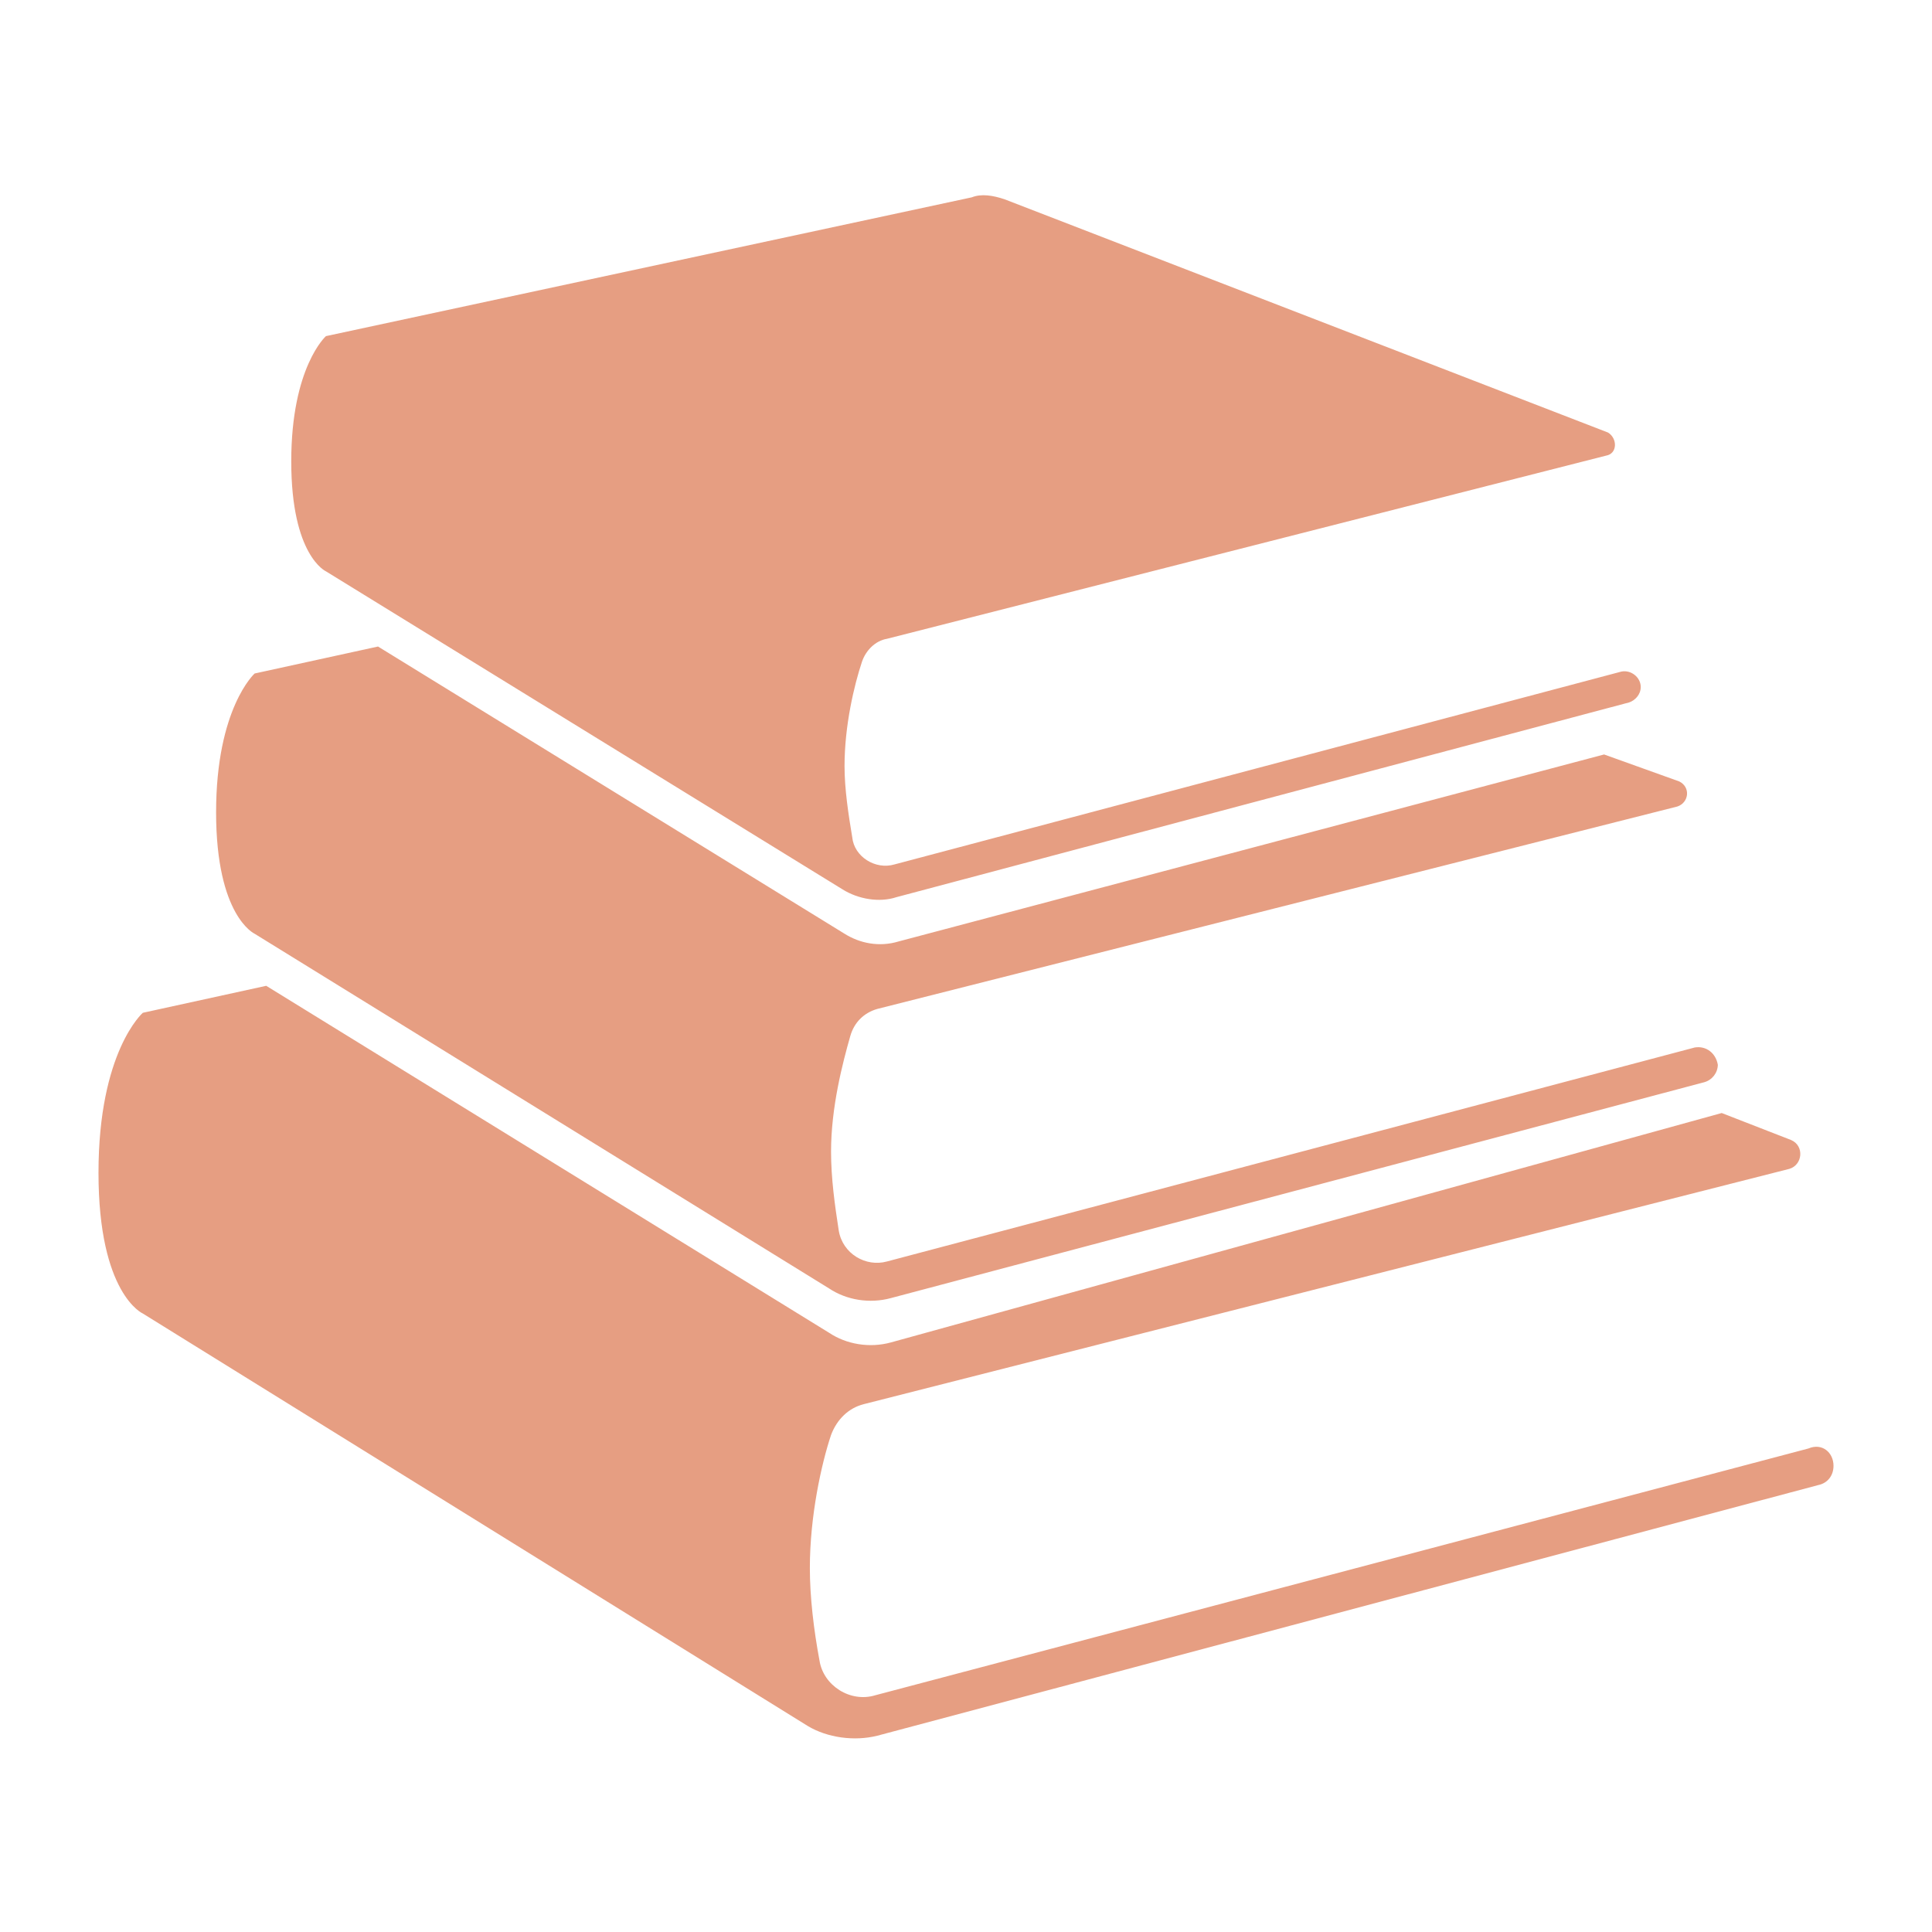
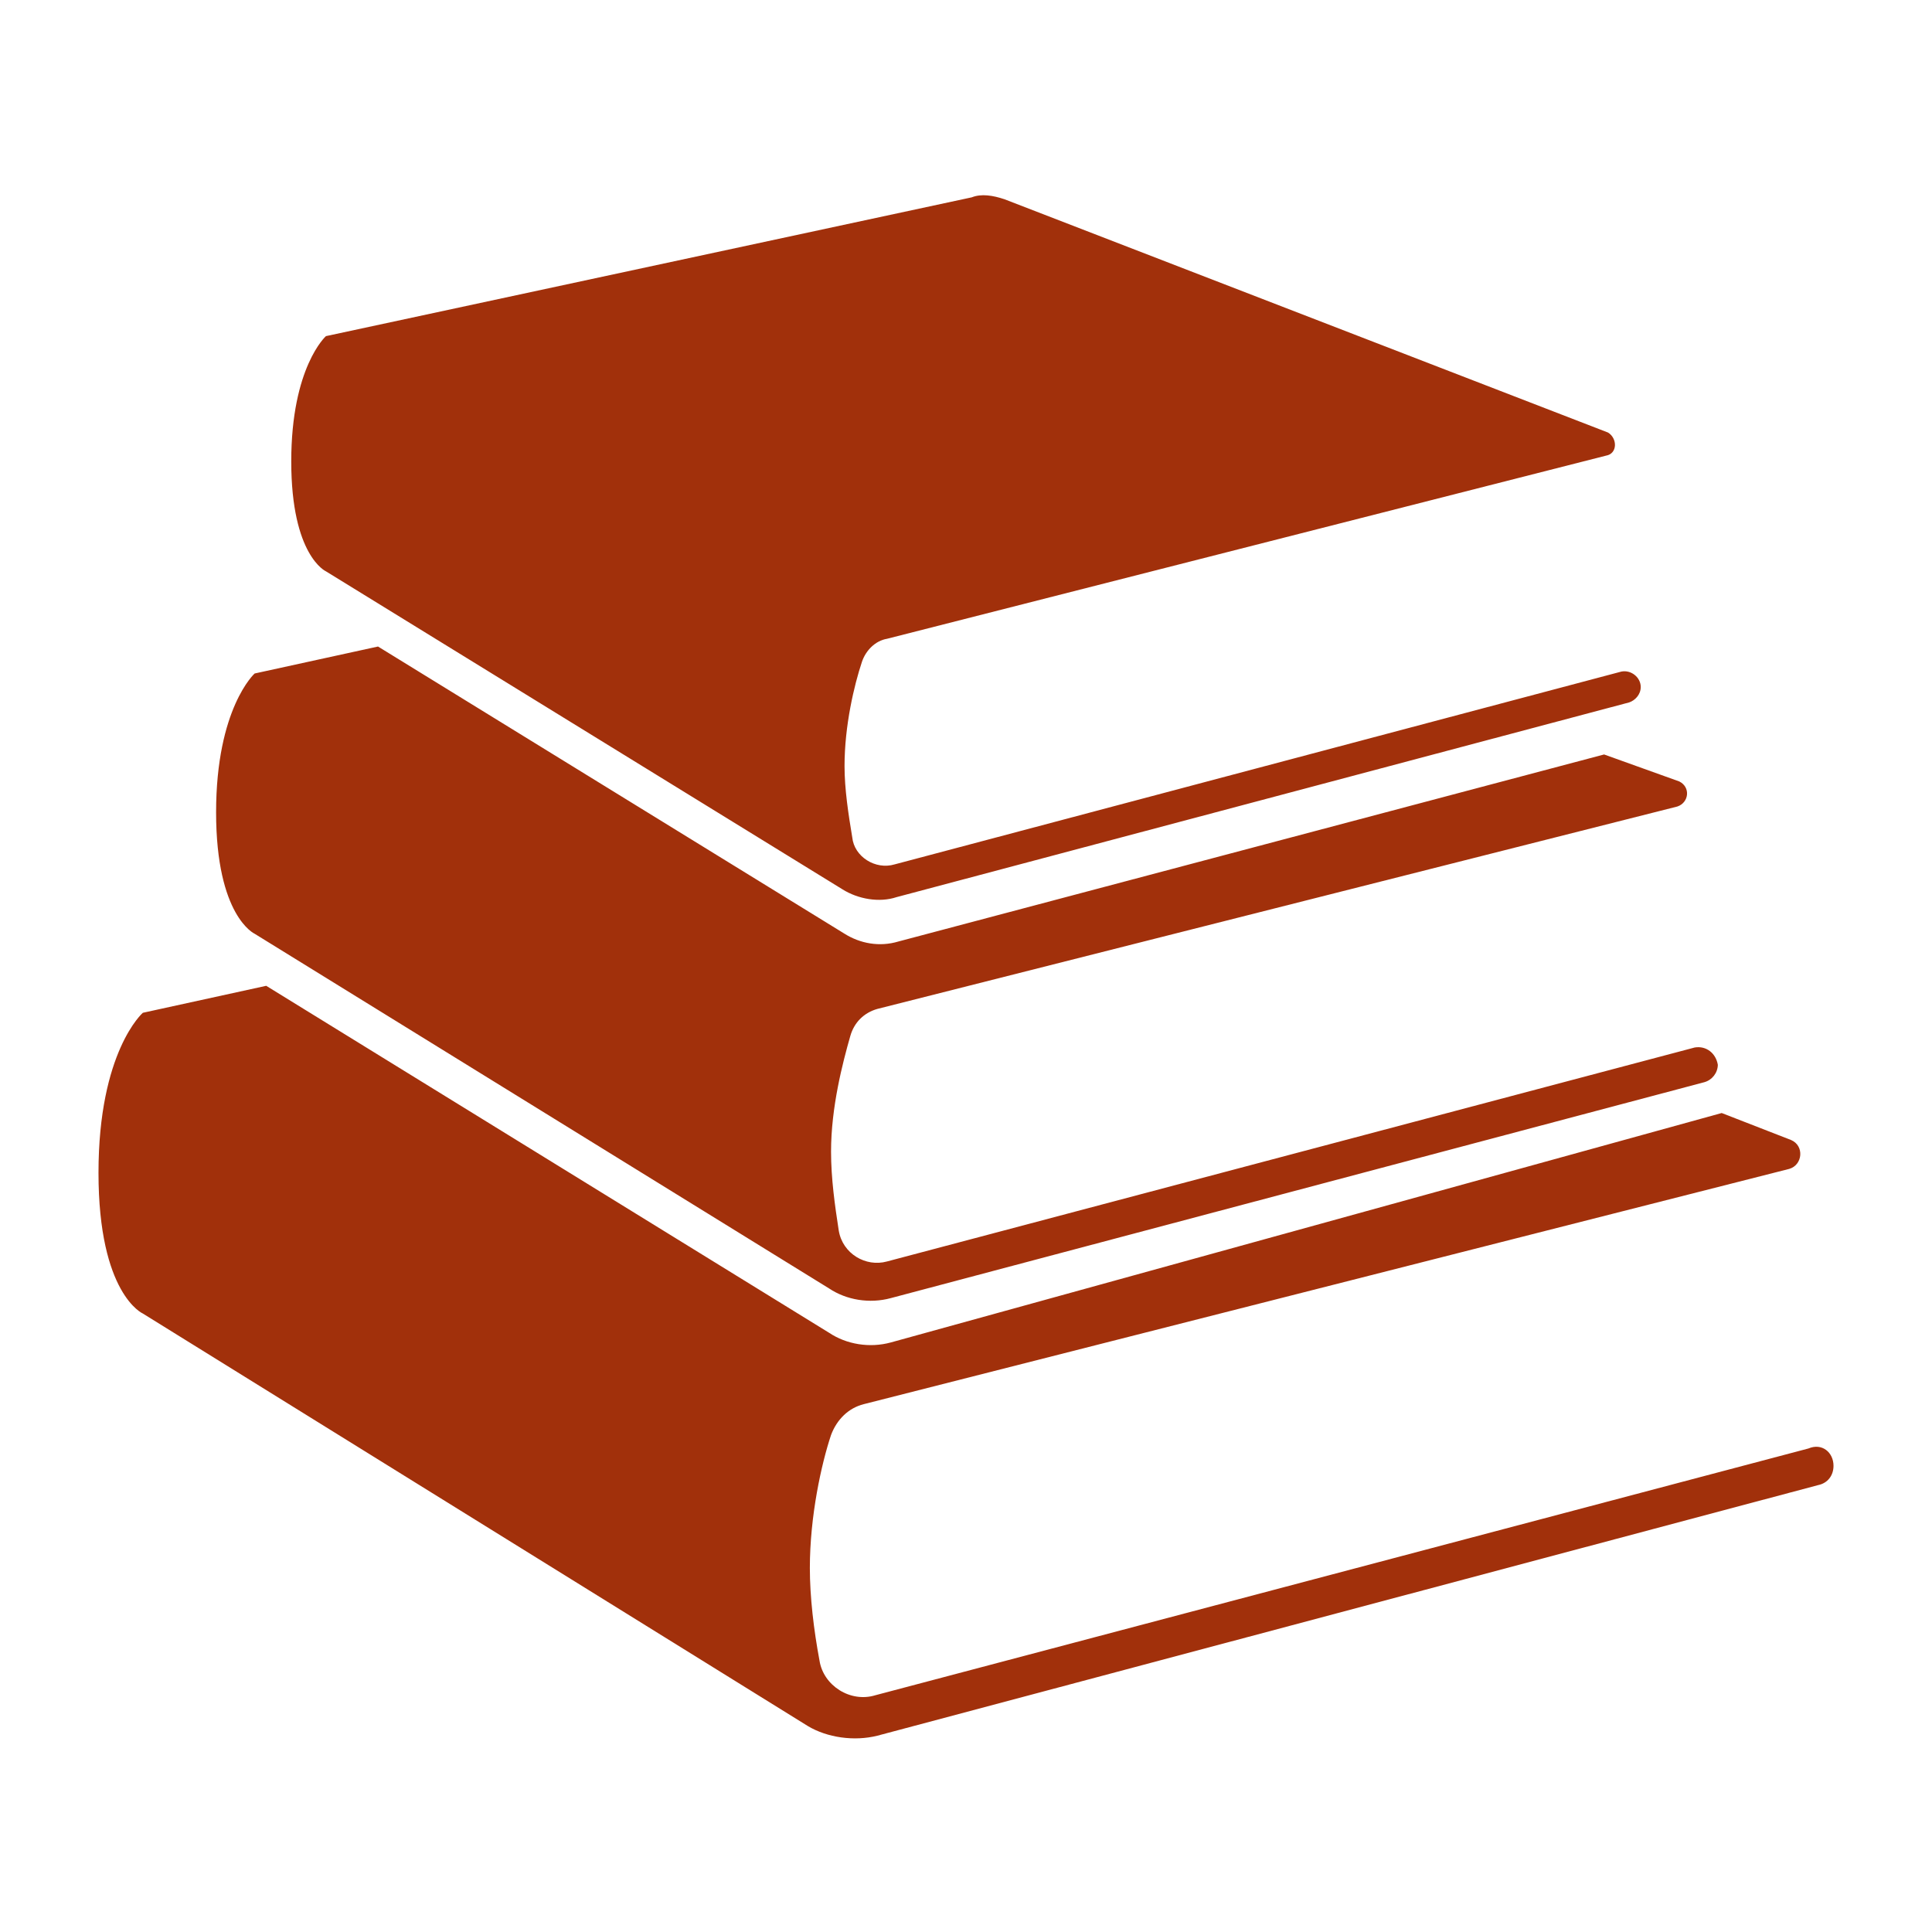
<svg xmlns="http://www.w3.org/2000/svg" width="100" height="100" viewBox="0 0 100 100">
-   <path d="M94.902 75.87c0 .5-.3.899-.798.999L45.41 89.84c-1.197.3-2.594.1-3.592-.498L7.393 67.988s-2.295-.998-2.295-7.284 2.295-8.282 2.295-8.282l6.386-1.397 29.136 17.96c.898.6 2.096.8 3.193.5L89.115 57.61l3.592 1.397c.698.299.599 1.297-.1 1.496L44.712 72.678c-.799.2-1.397.798-1.697 1.596-.499 1.497-1.097 4.191-1.097 6.886 0 1.496.2 3.193.499 4.79.2 1.296 1.596 2.194 2.893 1.795l48.295-12.772c.699-.3 1.297.2 1.297.898zm-7.184-21.652l-41.81 11.076c-1.097.3-2.294-.4-2.494-1.597-.2-1.297-.399-2.694-.399-4.09 0-2.296.599-4.59.998-5.988.2-.698.699-1.197 1.397-1.397l41.41-10.477c.598-.2.698-.998.1-1.297l-3.892-1.397-36.52 9.679c-.998.3-1.996.1-2.794-.4L19.566 33.464 13.18 34.86s-1.995 1.796-1.995 7.185c0 5.388 1.995 6.286 1.995 6.286l29.735 18.36c.898.599 2.096.798 3.193.499l42.109-11.176a.958.958 0 00.698-.898c-.1-.599-.598-.998-1.197-.898zM44.612 34.262c.2-.6.698-1.098 1.297-1.198l37.219-9.48c.598-.099.598-.897.1-1.197L51.995 10.314c-.599-.2-1.198-.3-1.697-.1l-33.427 7.184s-1.796 1.597-1.796 6.486c0 4.89 1.796 5.688 1.796 5.688l26.742 16.464c.798.499 1.896.698 2.794.399l37.917-10.078c.3-.1.6-.4.6-.798 0-.5-.5-.898-.999-.799L46.308 44.74c-.998.299-2.095-.4-2.195-1.397-.2-1.198-.4-2.495-.4-3.692 0-2.096.5-4.191.899-5.388z" fill="#E69E82" fill-rule="nonzero" />
+   <path d="M94.902 75.87c0 .5-.3.899-.798.999L45.41 89.84c-1.197.3-2.594.1-3.592-.498L7.393 67.988s-2.295-.998-2.295-7.284 2.295-8.282 2.295-8.282l6.386-1.397 29.136 17.96c.898.6 2.096.8 3.193.5L89.115 57.61l3.592 1.397c.698.299.599 1.297-.1 1.496L44.712 72.678c-.799.2-1.397.798-1.697 1.596-.499 1.497-1.097 4.191-1.097 6.886 0 1.496.2 3.193.499 4.79.2 1.296 1.596 2.194 2.893 1.795l48.295-12.772c.699-.3 1.297.2 1.297.898zm-7.184-21.652l-41.81 11.076c-1.097.3-2.294-.4-2.494-1.597-.2-1.297-.399-2.694-.399-4.09 0-2.296.599-4.59.998-5.988.2-.698.699-1.197 1.397-1.397l41.41-10.477c.598-.2.698-.998.1-1.297l-3.892-1.397-36.52 9.679c-.998.3-1.996.1-2.794-.4L19.566 33.464 13.18 34.86s-1.995 1.796-1.995 7.185c0 5.388 1.995 6.286 1.995 6.286l29.735 18.36c.898.599 2.096.798 3.193.499l42.109-11.176a.958.958 0 00.698-.898c-.1-.599-.598-.998-1.197-.898zM44.612 34.262c.2-.6.698-1.098 1.297-1.198l37.219-9.48c.598-.099.598-.897.1-1.197L51.995 10.314c-.599-.2-1.198-.3-1.697-.1l-33.427 7.184s-1.796 1.597-1.796 6.486c0 4.89 1.796 5.688 1.796 5.688l26.742 16.464c.798.499 1.896.698 2.794.399l37.917-10.078c.3-.1.6-.4.6-.798 0-.5-.5-.898-.999-.799L46.308 44.74c-.998.299-2.095-.4-2.195-1.397-.2-1.198-.4-2.495-.4-3.692 0-2.096.5-4.191.899-5.388z" fill="#a1300b" fill-rule="nonzero" />
</svg>
